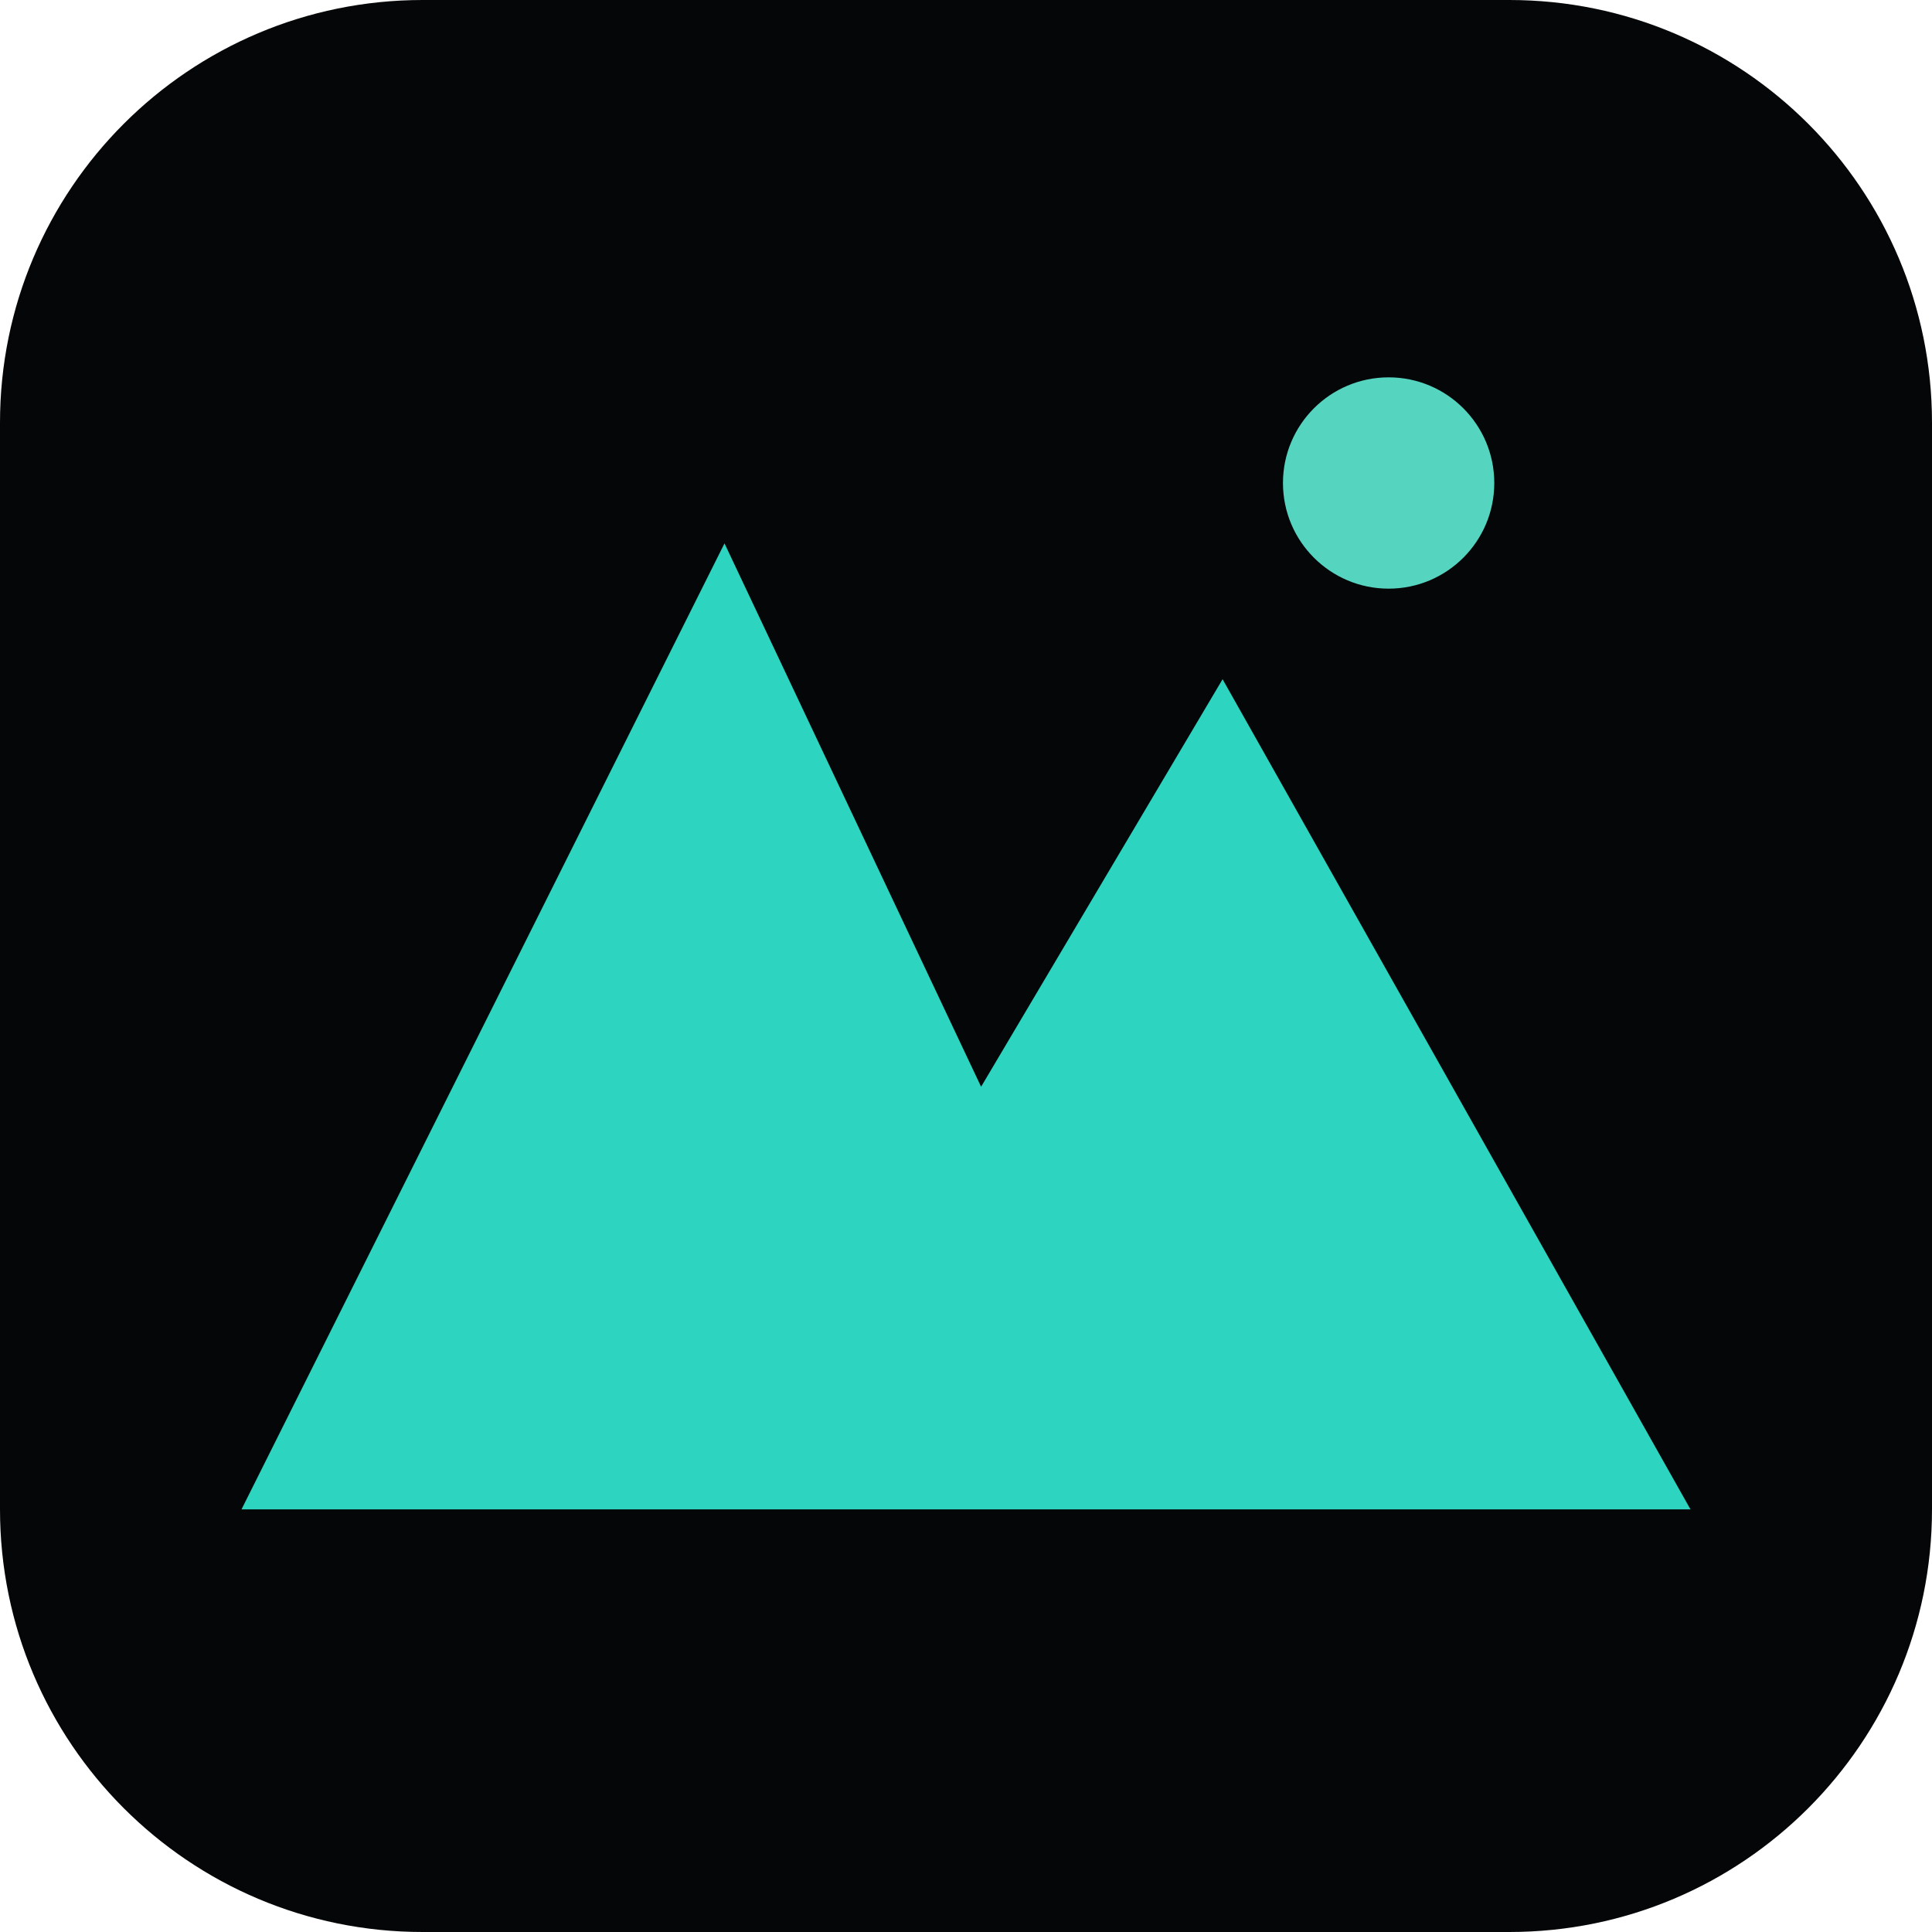
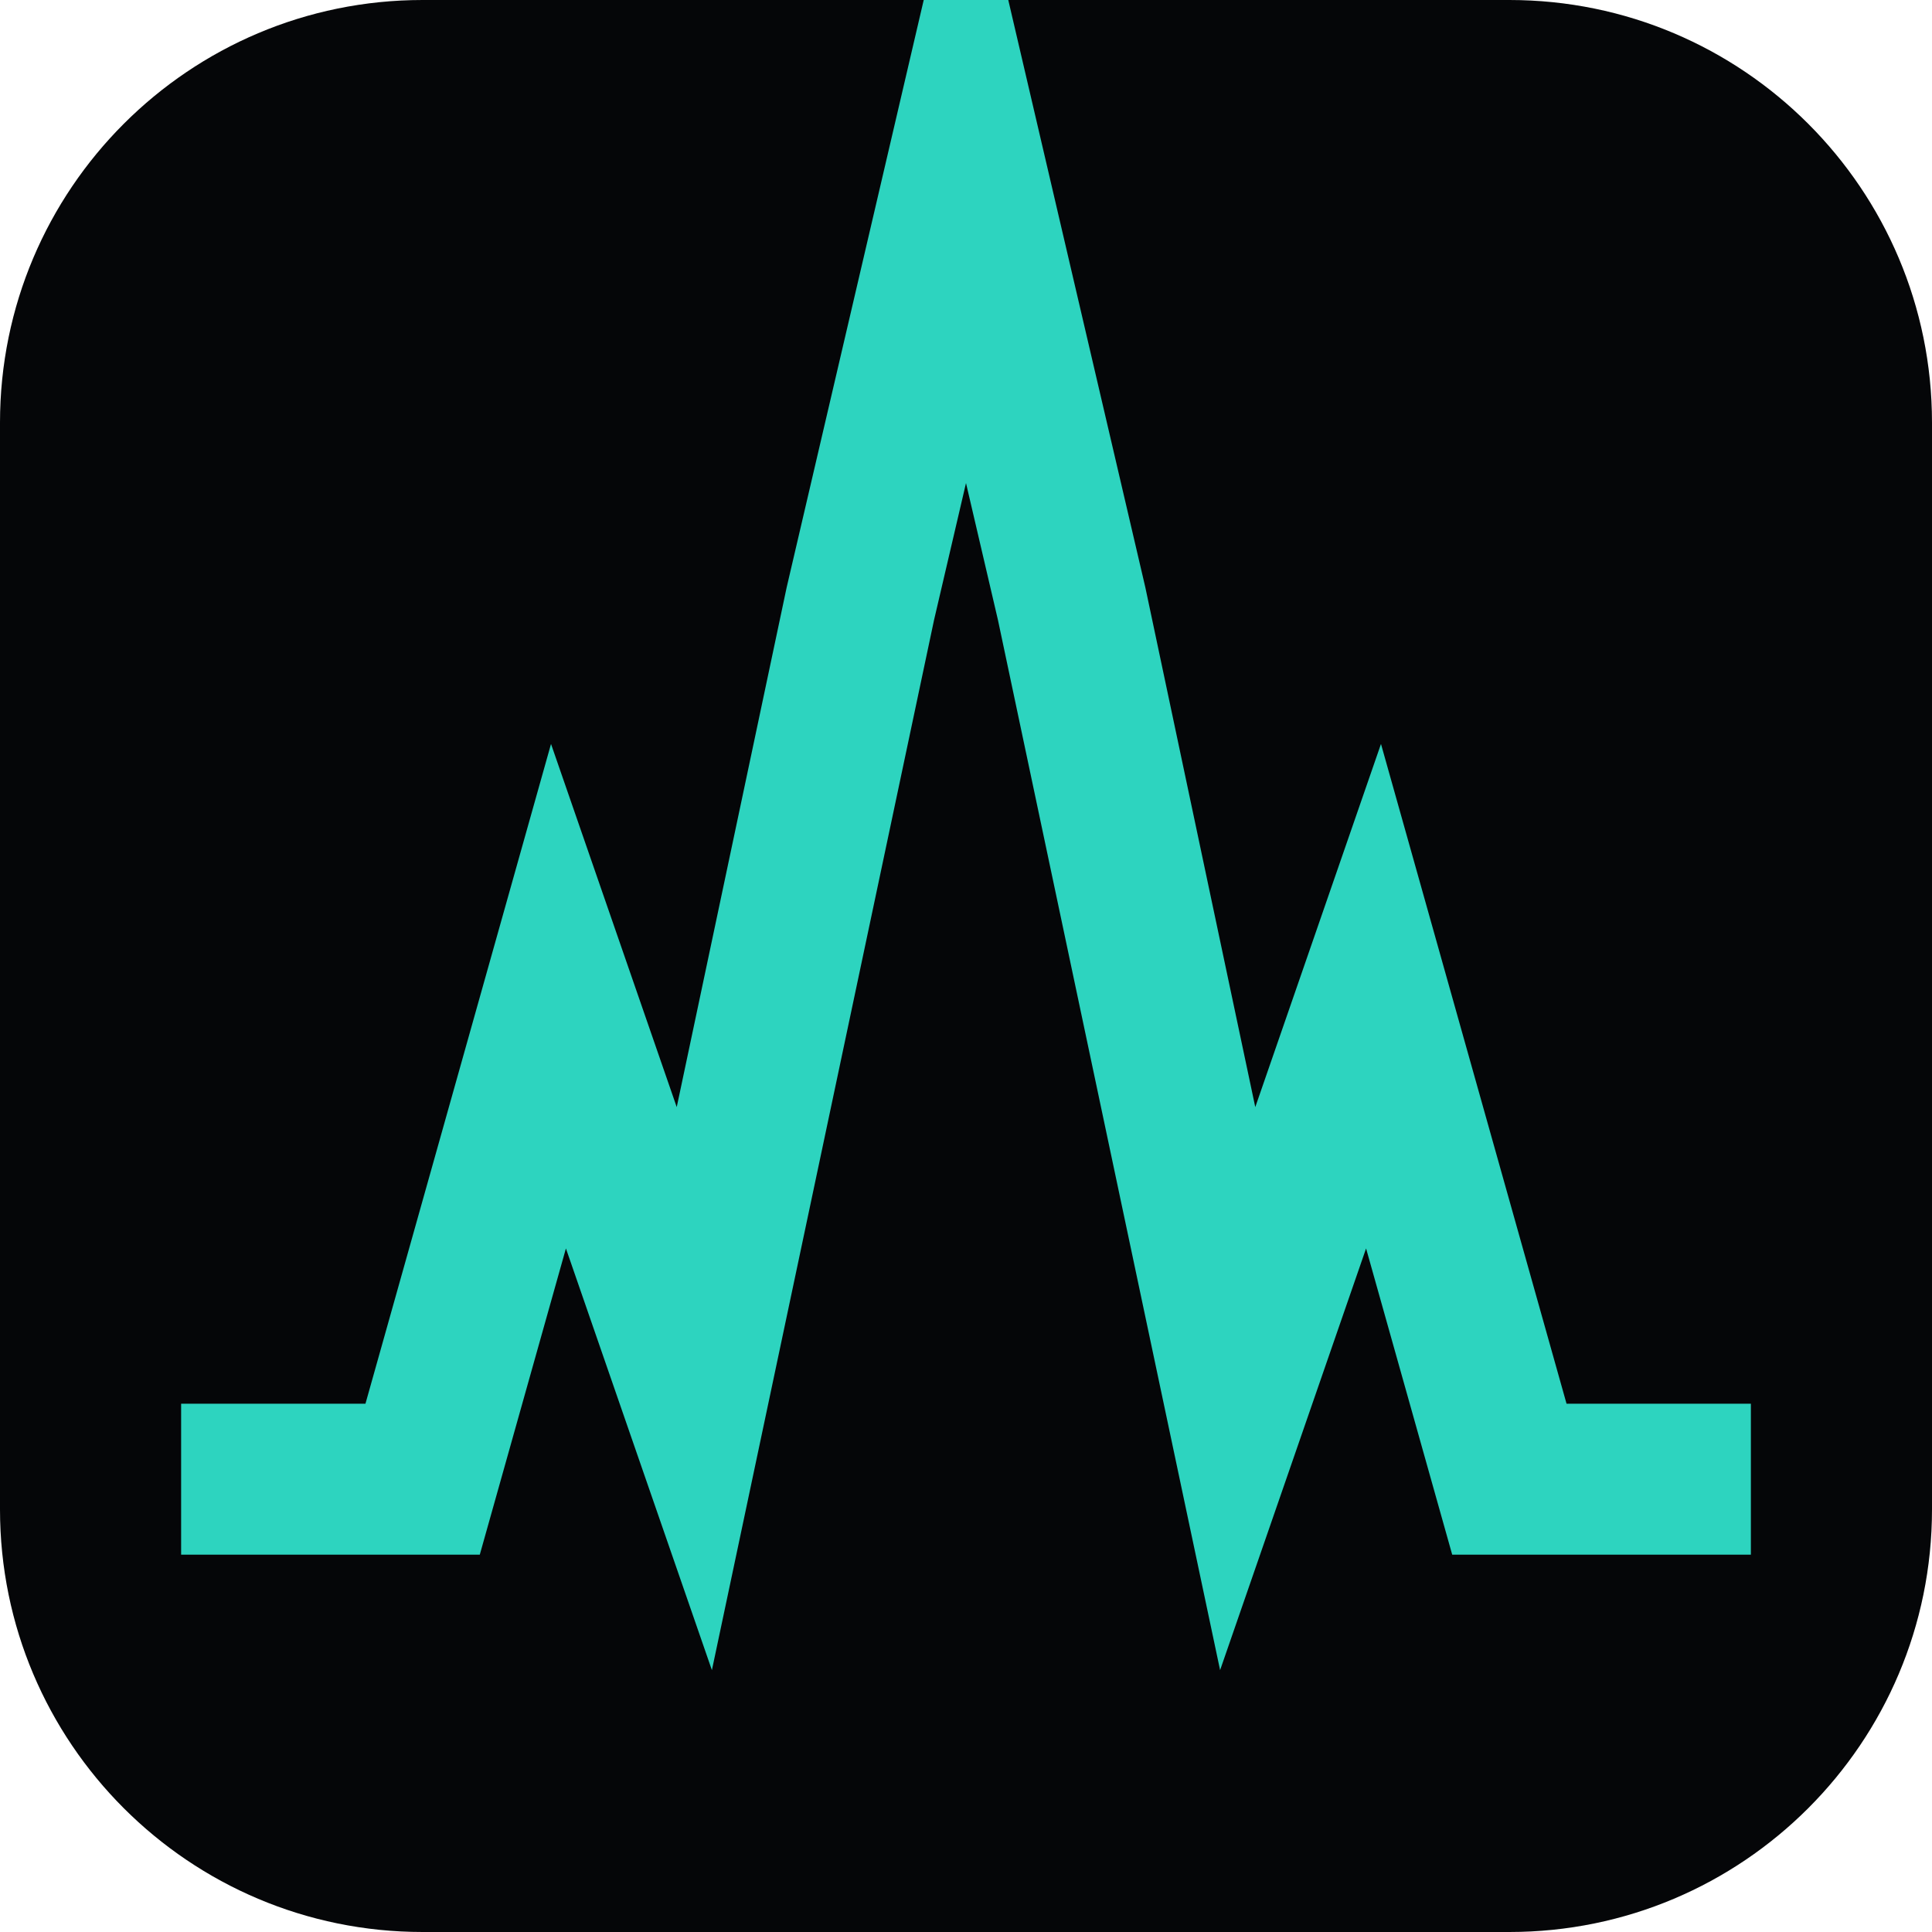
<svg xmlns="http://www.w3.org/2000/svg" viewBox="0 0 64 64" role="img" aria-label="StreamPulse Peak mark">
  <rect width="64" height="64" rx="14" fill="#050608" />
-   <path fill="#2dd4bf" d="M8 50h48L40.5 22.5 32.5 36 24 18z" />
-   <circle cx="46" cy="16" r="3.5" fill="#5eead4" opacity="0.9" />
+   <path d="M6 49 H14 L18.5 33 L23 46 L28.5 20 L32 5 L35.5 20 L41 46 L45.5 33 L50 49 H58" fill="none" stroke="#2dd4bf" stroke-width="5" stroke-linejoin="miter" stroke-miterlimit="12" stroke-linecap="butt" />
</svg>
